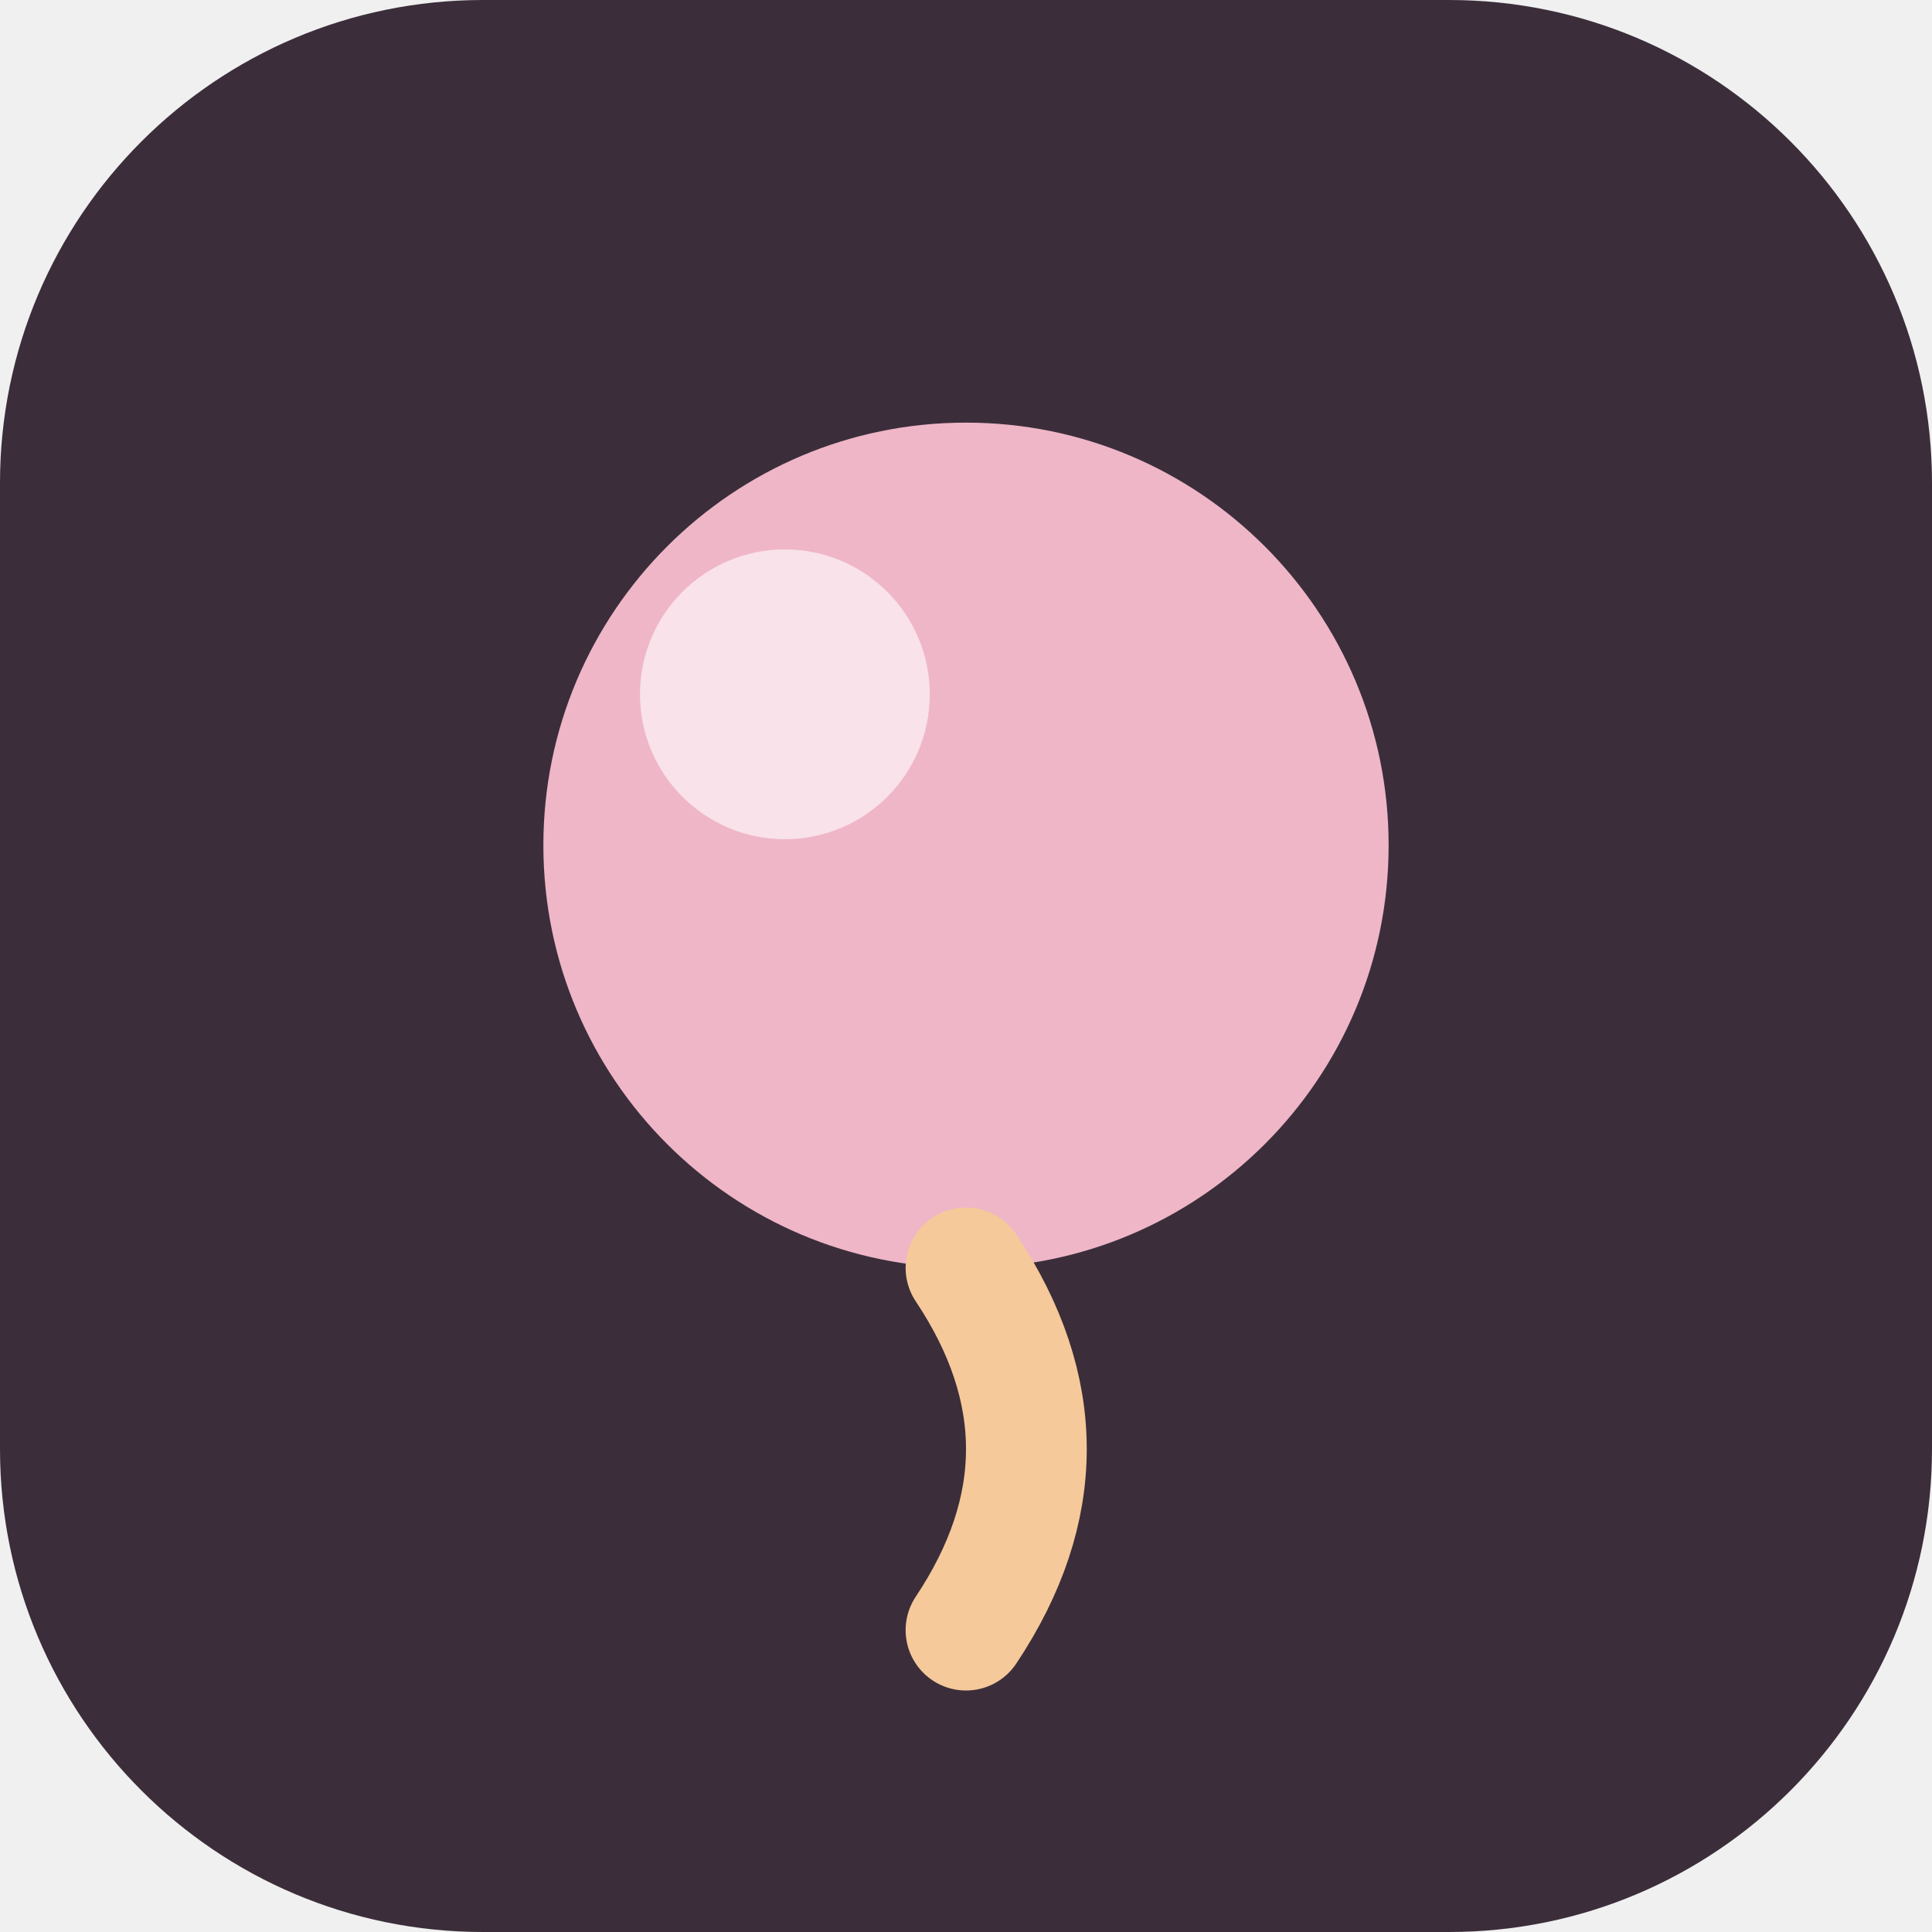
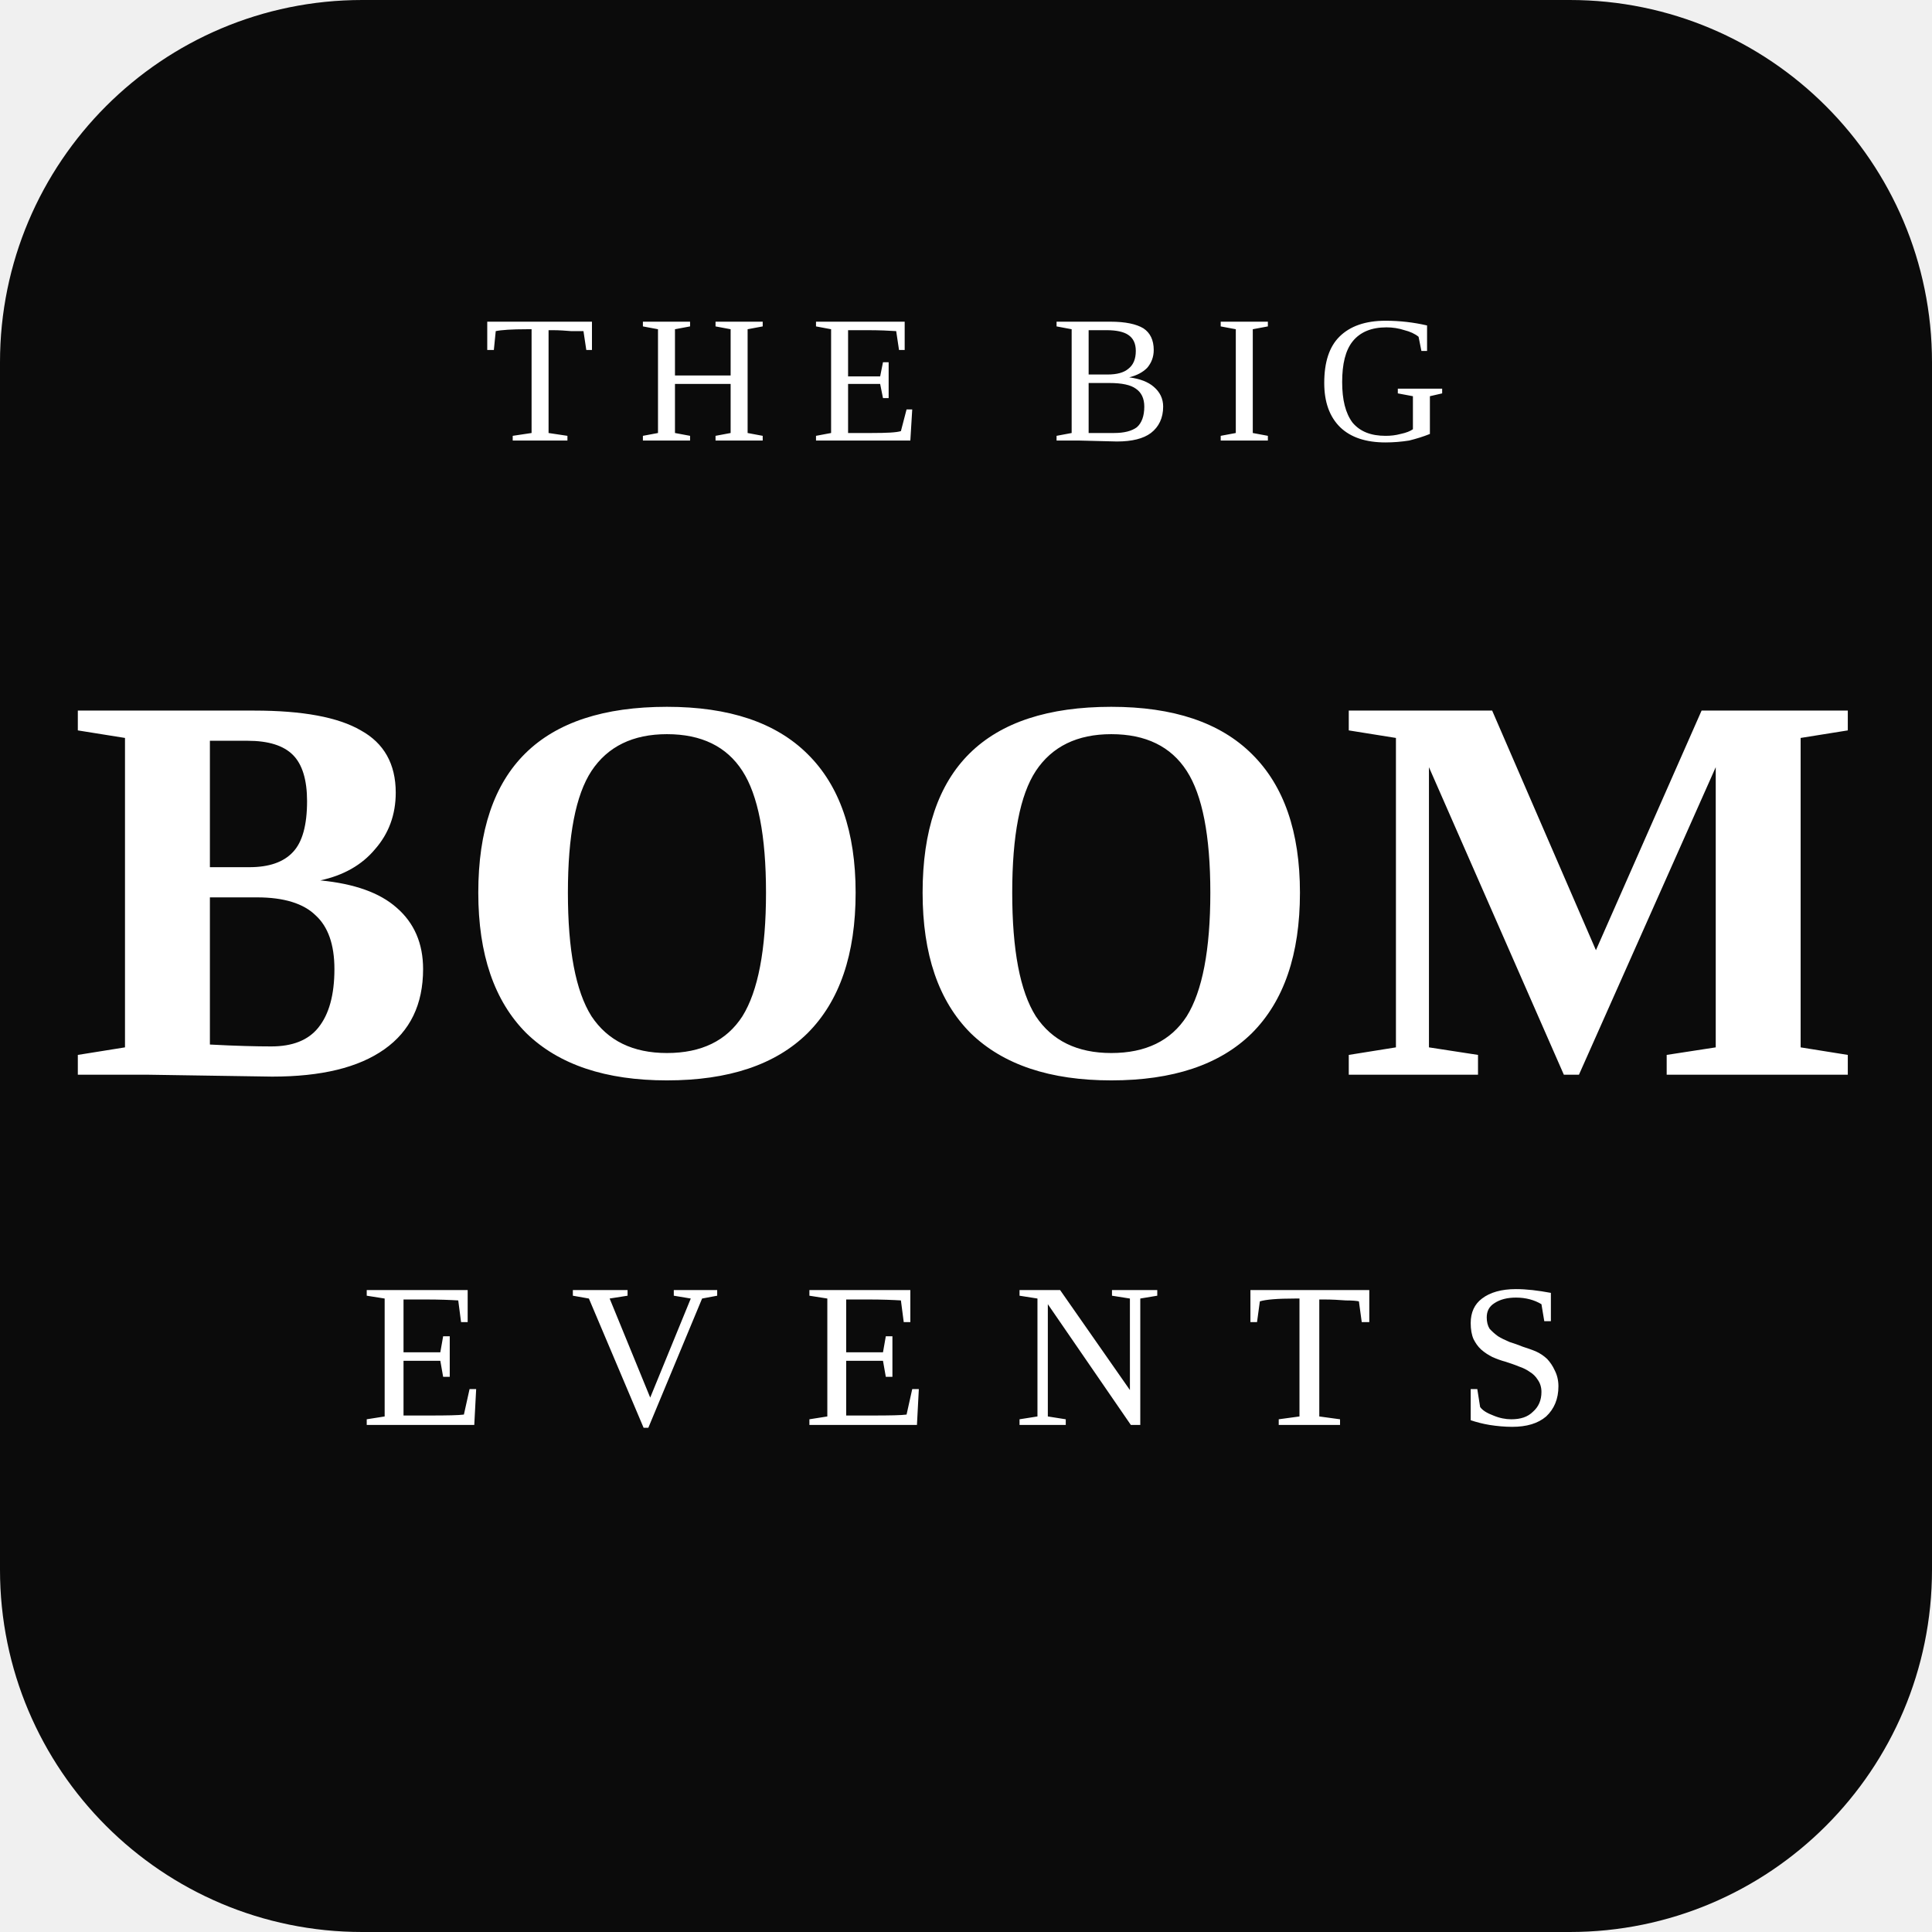
<svg xmlns="http://www.w3.org/2000/svg" viewBox="0 0 32 32">
-   <rect width="32" height="32" rx="8" fill="#3B2E3A" />
-   <circle cx="16" cy="14" r="7" fill="#EFB6C8" />
-   <circle cx="13" cy="11.5" r="2.4" fill="#fff" opacity="0.6" />
-   <path d="M16 21 q2 3 0 6" stroke="#F6C99A" stroke-width="2" fill="none" stroke-linecap="round" />
+   <rect width="32" height="32" rx="6" fill="#0b0b0b" />
+   <text x="16" y="7.3" text-anchor="middle" font-family="Georgia, 'Times New Roman', serif" font-size="3" letter-spacing="0.7" fill="#ffffff">THE BIG</text>
+   <text x="16" y="17.8" text-anchor="middle" font-family="Georgia, 'Times New Roman', serif" font-weight="700" font-size="9.2" letter-spacing="0.2" fill="#ffffff">BOOM</text>
+   <text x="16" y="23.6" text-anchor="middle" font-family="Georgia, 'Times New Roman', serif" font-size="3.4" letter-spacing="1.4" fill="#ffffff">EVENTS</text>
</svg>
